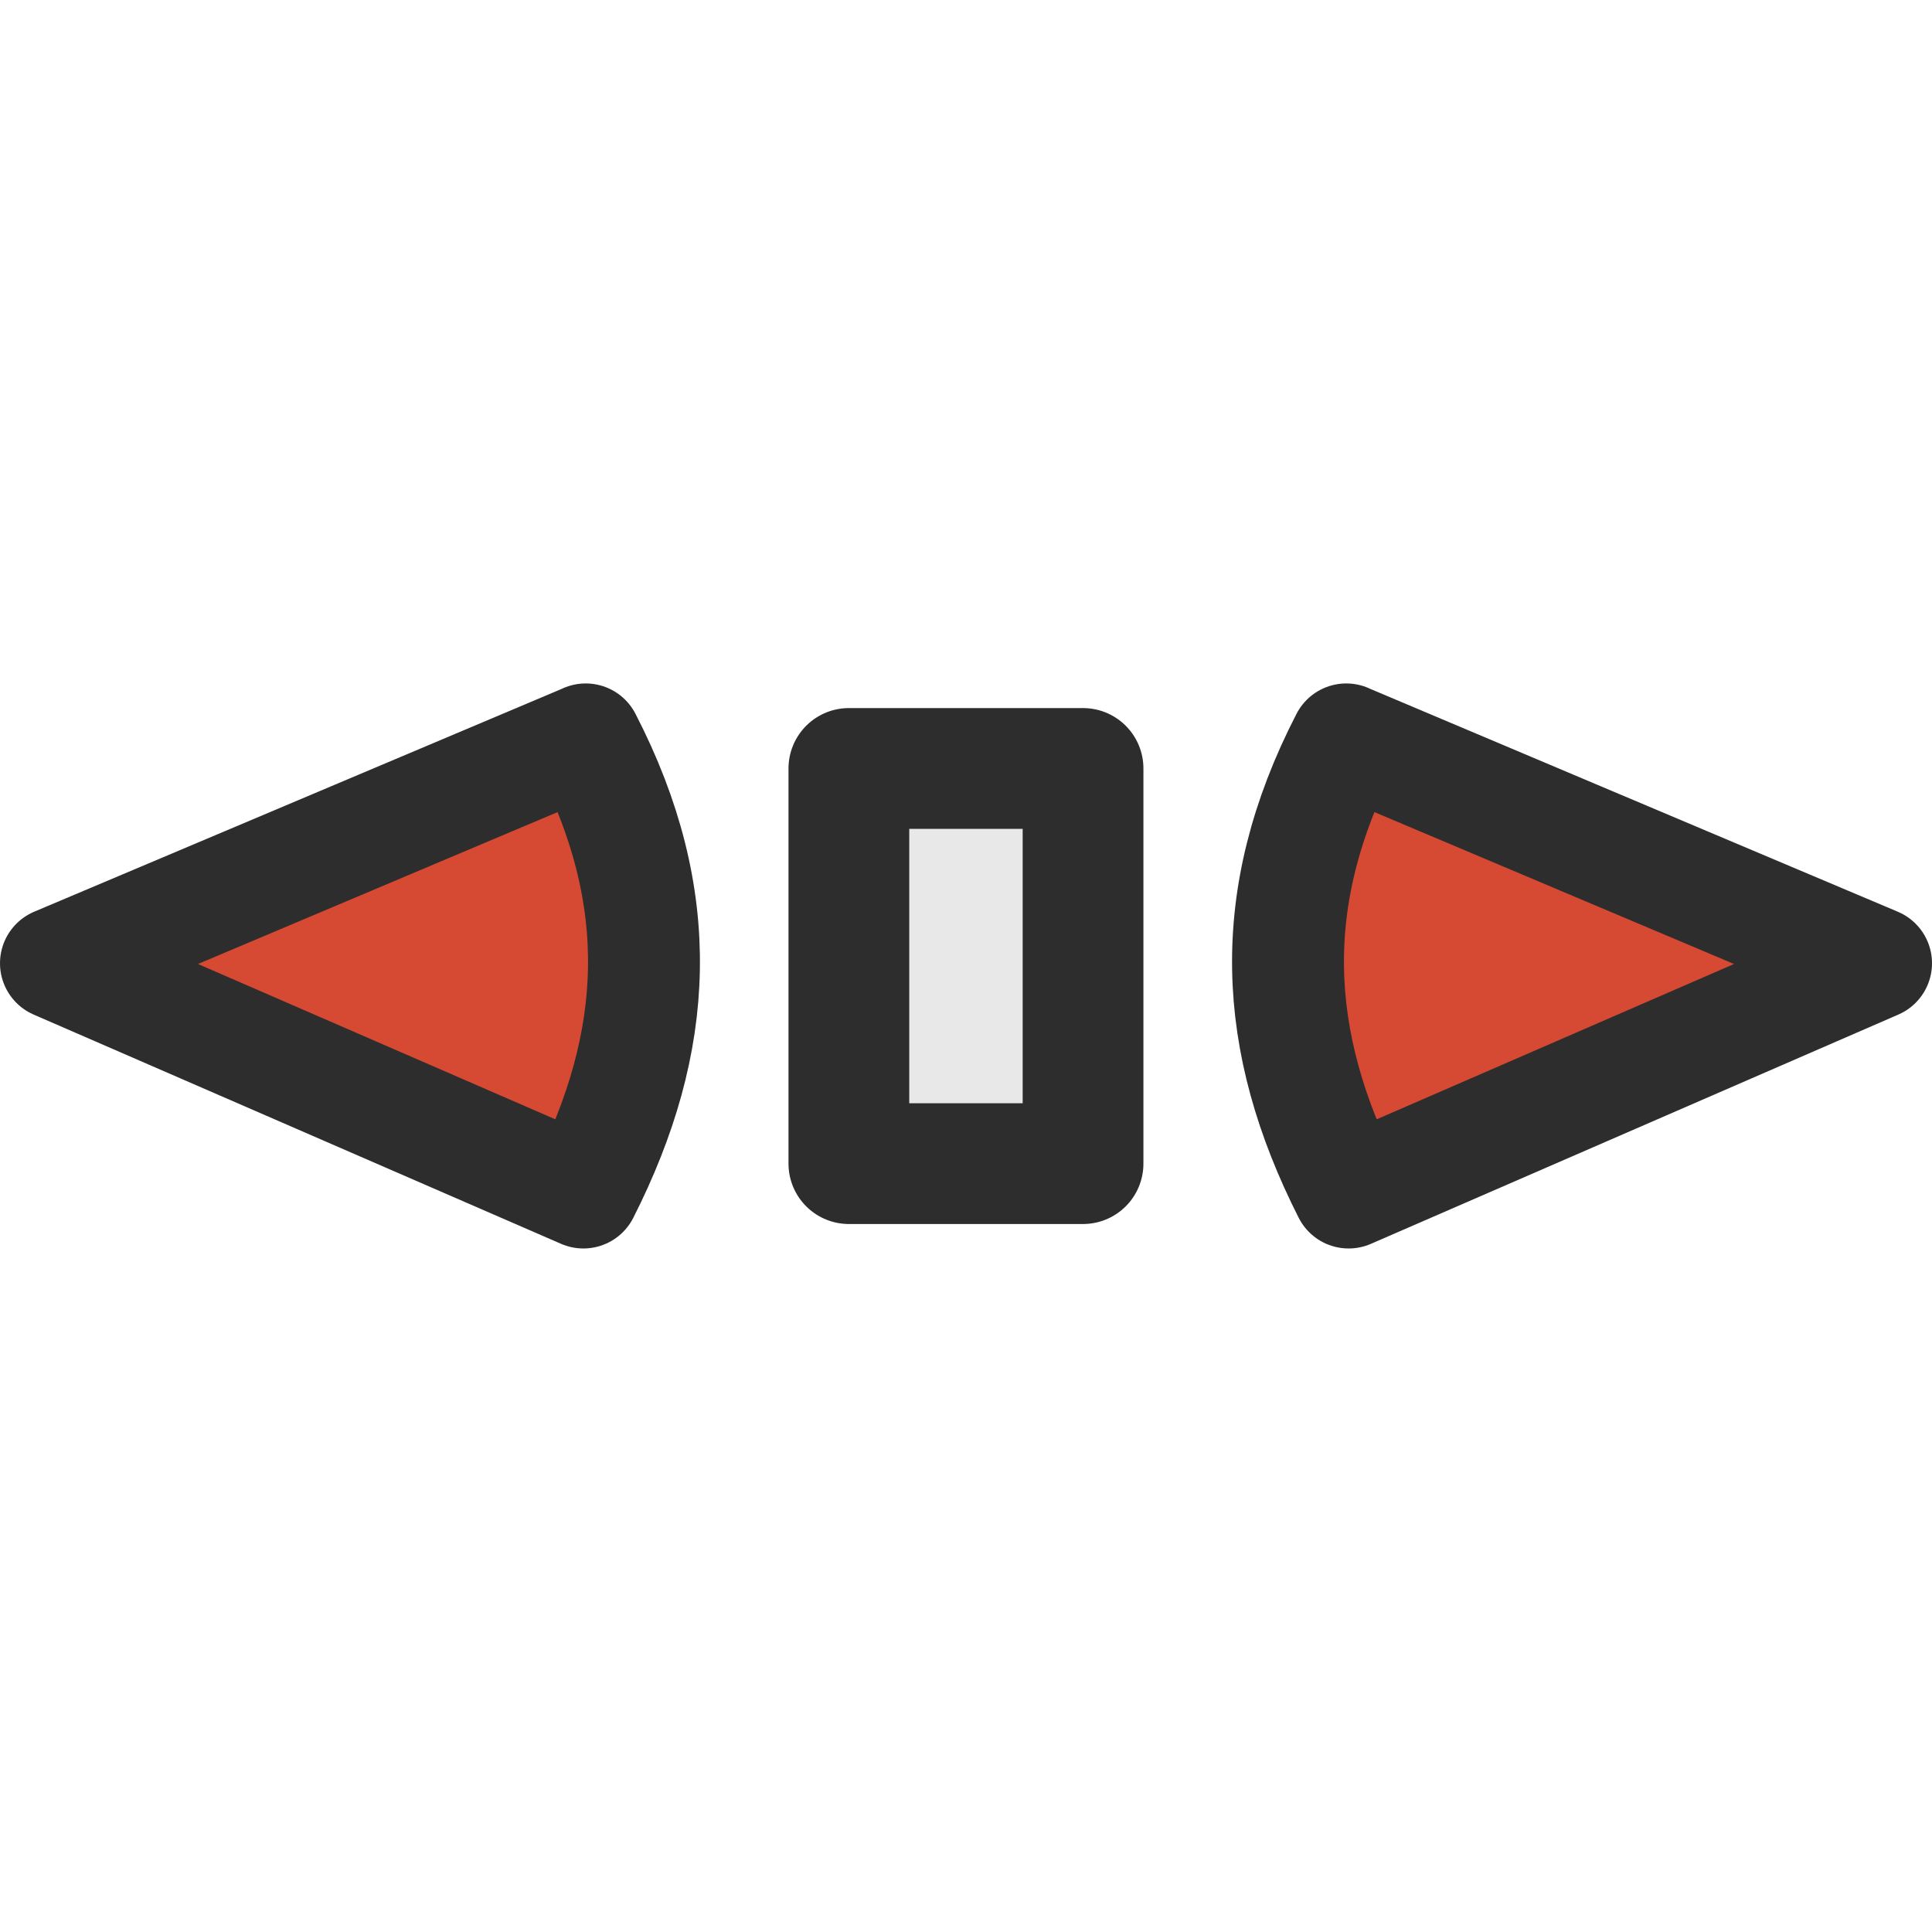
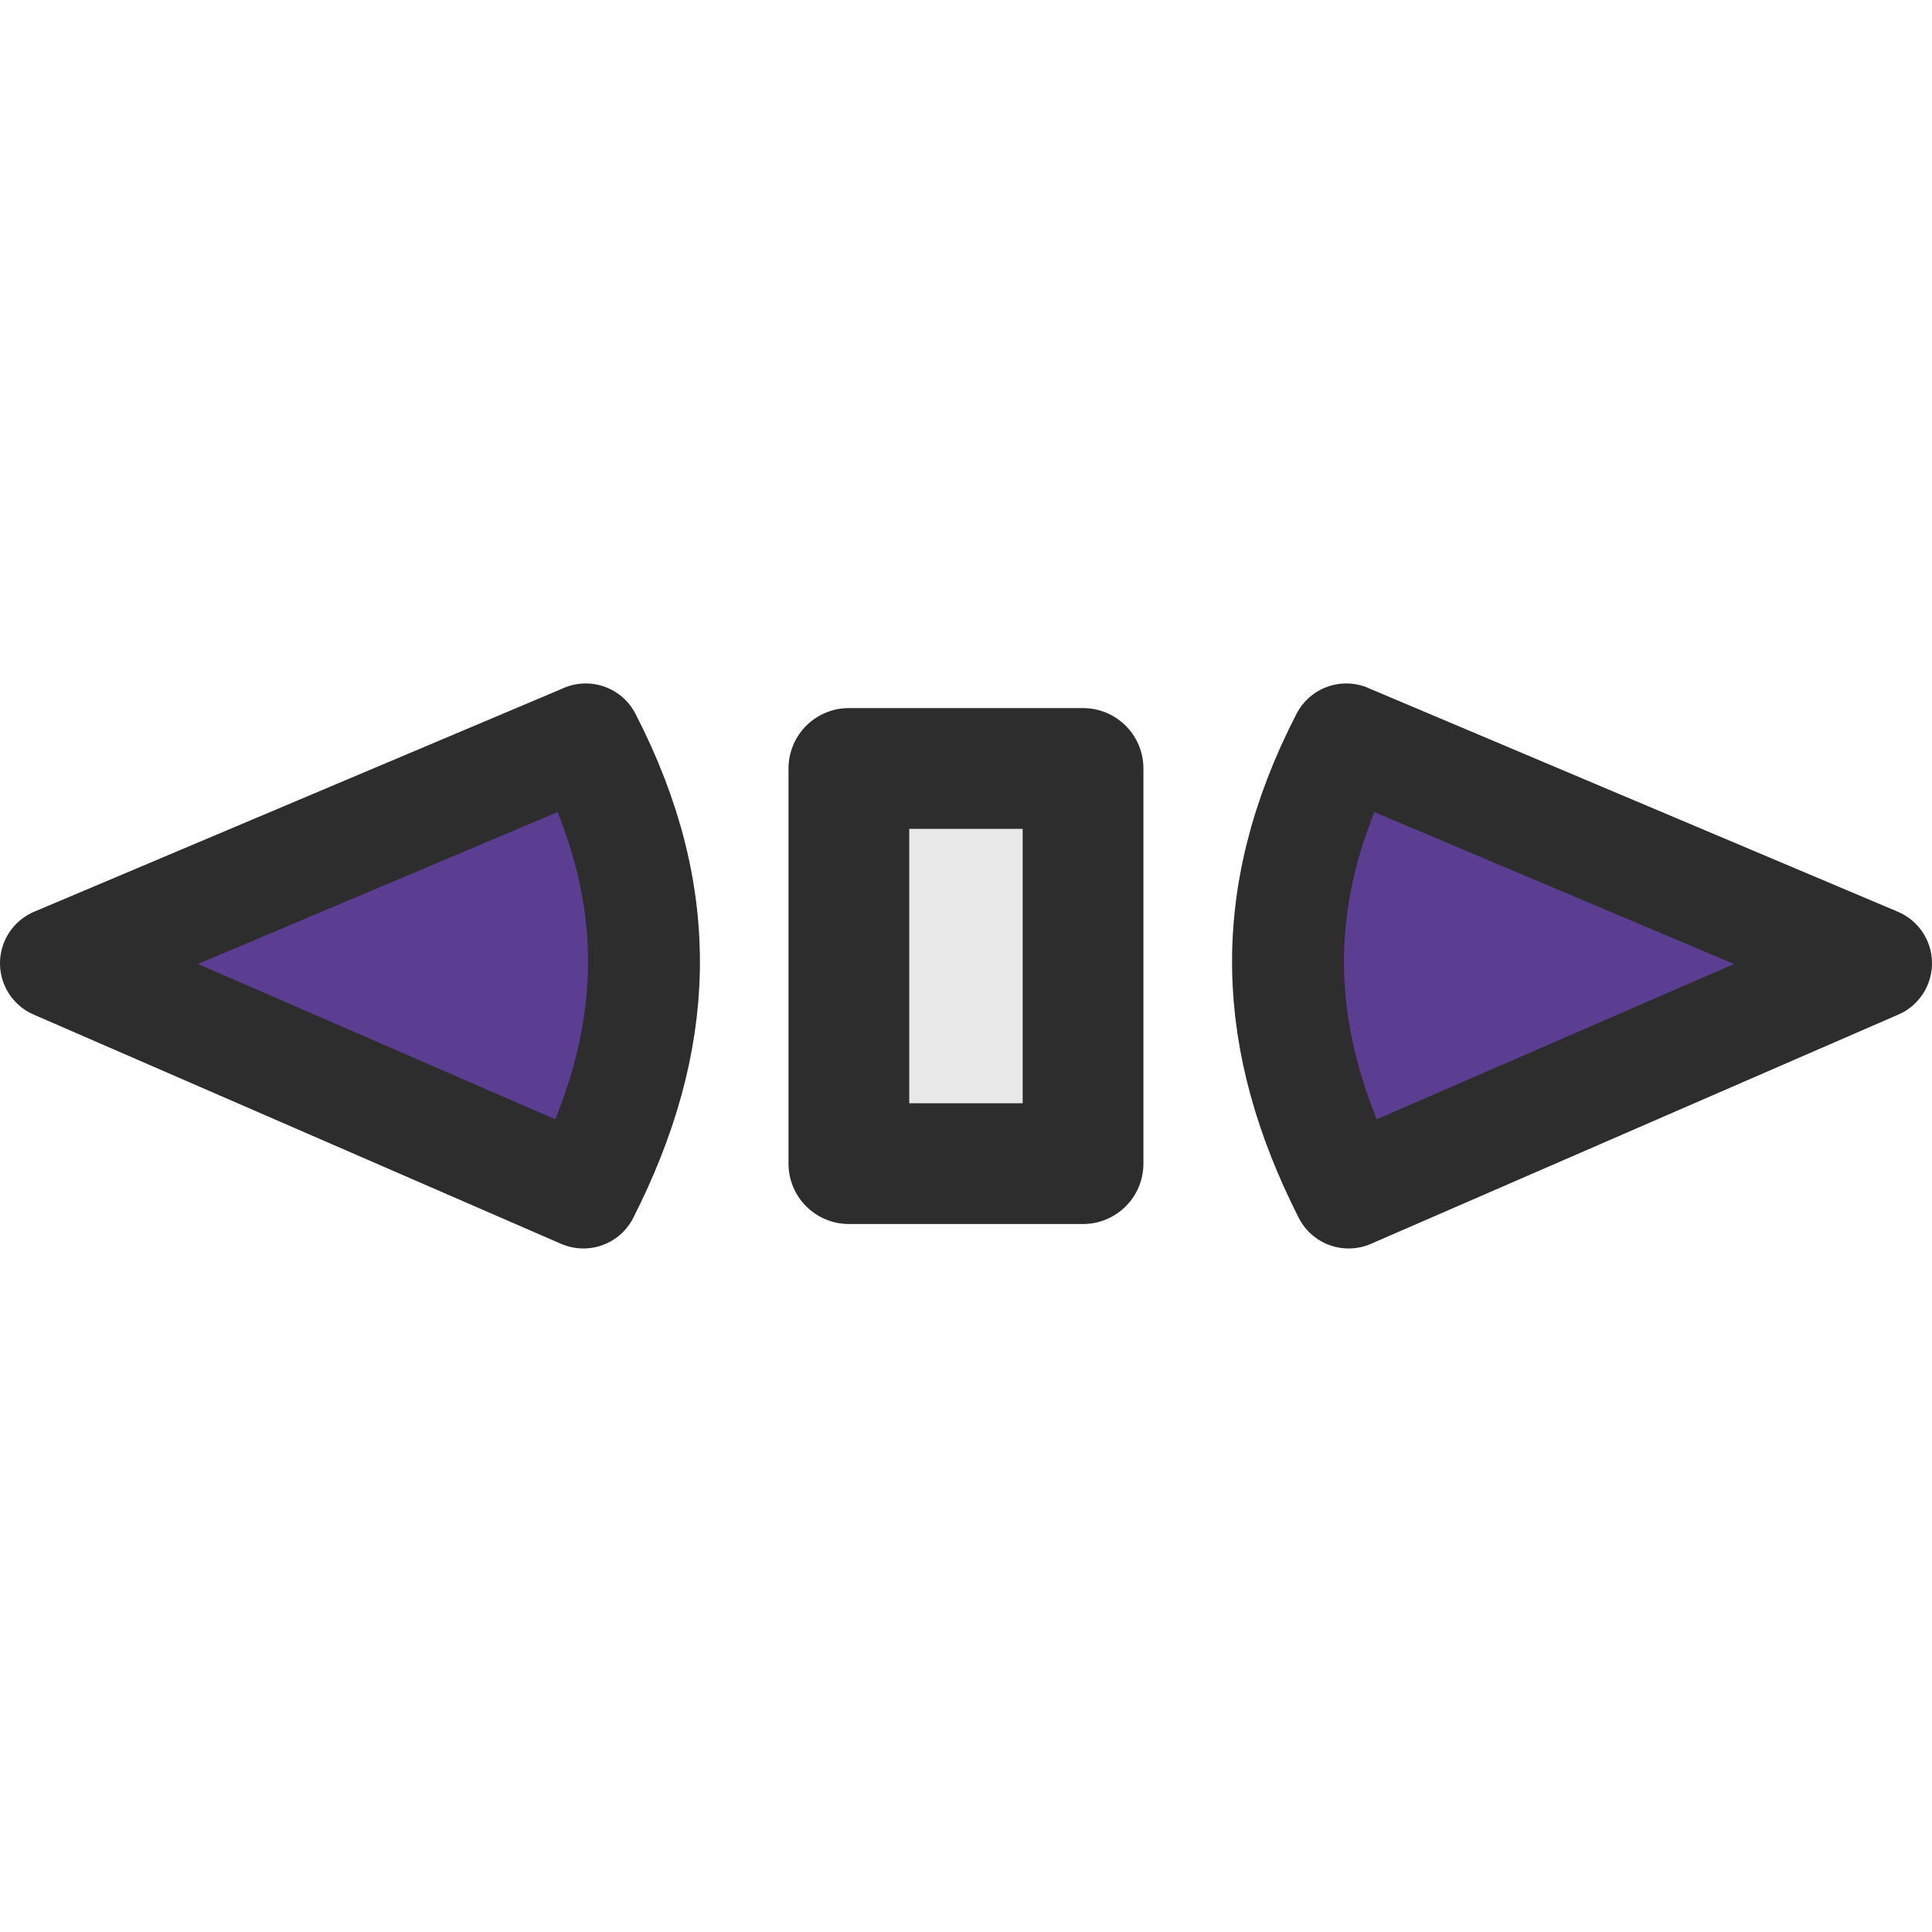
<svg xmlns="http://www.w3.org/2000/svg" width="24" height="24" id="svg2985" version="1.1">
  <defs id="defs2987" />
  <g id="layer16" />
  <g id="layer9" />
  <g id="layer10" />
  <g id="layer11" />
  <g id="layer12">
    <g id="g4374">
-       <path style="fill:#d64933;stroke:#2d2d2d;stroke-width:1.39;stroke-linecap:butt;stroke-linejoin:round;stroke-miterlimit:4;stroke-opacity:1;stroke-dasharray:none;display:inline" d="m 7.276,9.186 -6.581,2.78 6.552,2.848 c 0.948,-1.871 1.048,-3.654 0.029,-5.629 z" id="path7971-6-5" />
+       <path style="fill:#5b3e92;stroke:#2d2d2d;stroke-width:1.39;stroke-linecap:butt;stroke-linejoin:round;stroke-miterlimit:4;stroke-opacity:1;stroke-dasharray:none;display:inline" d="m 7.276,9.186 -6.581,2.78 6.552,2.848 c 0.948,-1.871 1.048,-3.654 0.029,-5.629 z" id="path7971-6-5" />
      <path id="path3859" d="m 10.545,10.364 0,-0.818 2.909,0 0,0.545 0,4.364 -2.909,0 z" style="fill:#e8e8e8;stroke:#2d2d2d;stroke-width:1.5;stroke-linecap:butt;stroke-linejoin:round;stroke-miterlimit:4;stroke-opacity:1;stroke-dasharray:none" />
-       <path id="path4372" d="m 16.724,9.186 6.581,2.78 -6.552,2.848 c -0.948,-1.871 -1.048,-3.654 -0.029,-5.629 z" style="fill:#d64933;stroke:#2d2d2d;stroke-width:1.39;stroke-linecap:butt;stroke-linejoin:round;stroke-miterlimit:4;stroke-opacity:1;stroke-dasharray:none;display:inline" />
+       <path id="path4372" d="m 16.724,9.186 6.581,2.78 -6.552,2.848 c -0.948,-1.871 -1.048,-3.654 -0.029,-5.629 z" style="fill:#5b3e92;stroke:#2d2d2d;stroke-width:1.39;stroke-linecap:butt;stroke-linejoin:round;stroke-miterlimit:4;stroke-opacity:1;stroke-dasharray:none;display:inline" />
    </g>
  </g>
  <g id="layer13" />
</svg>
